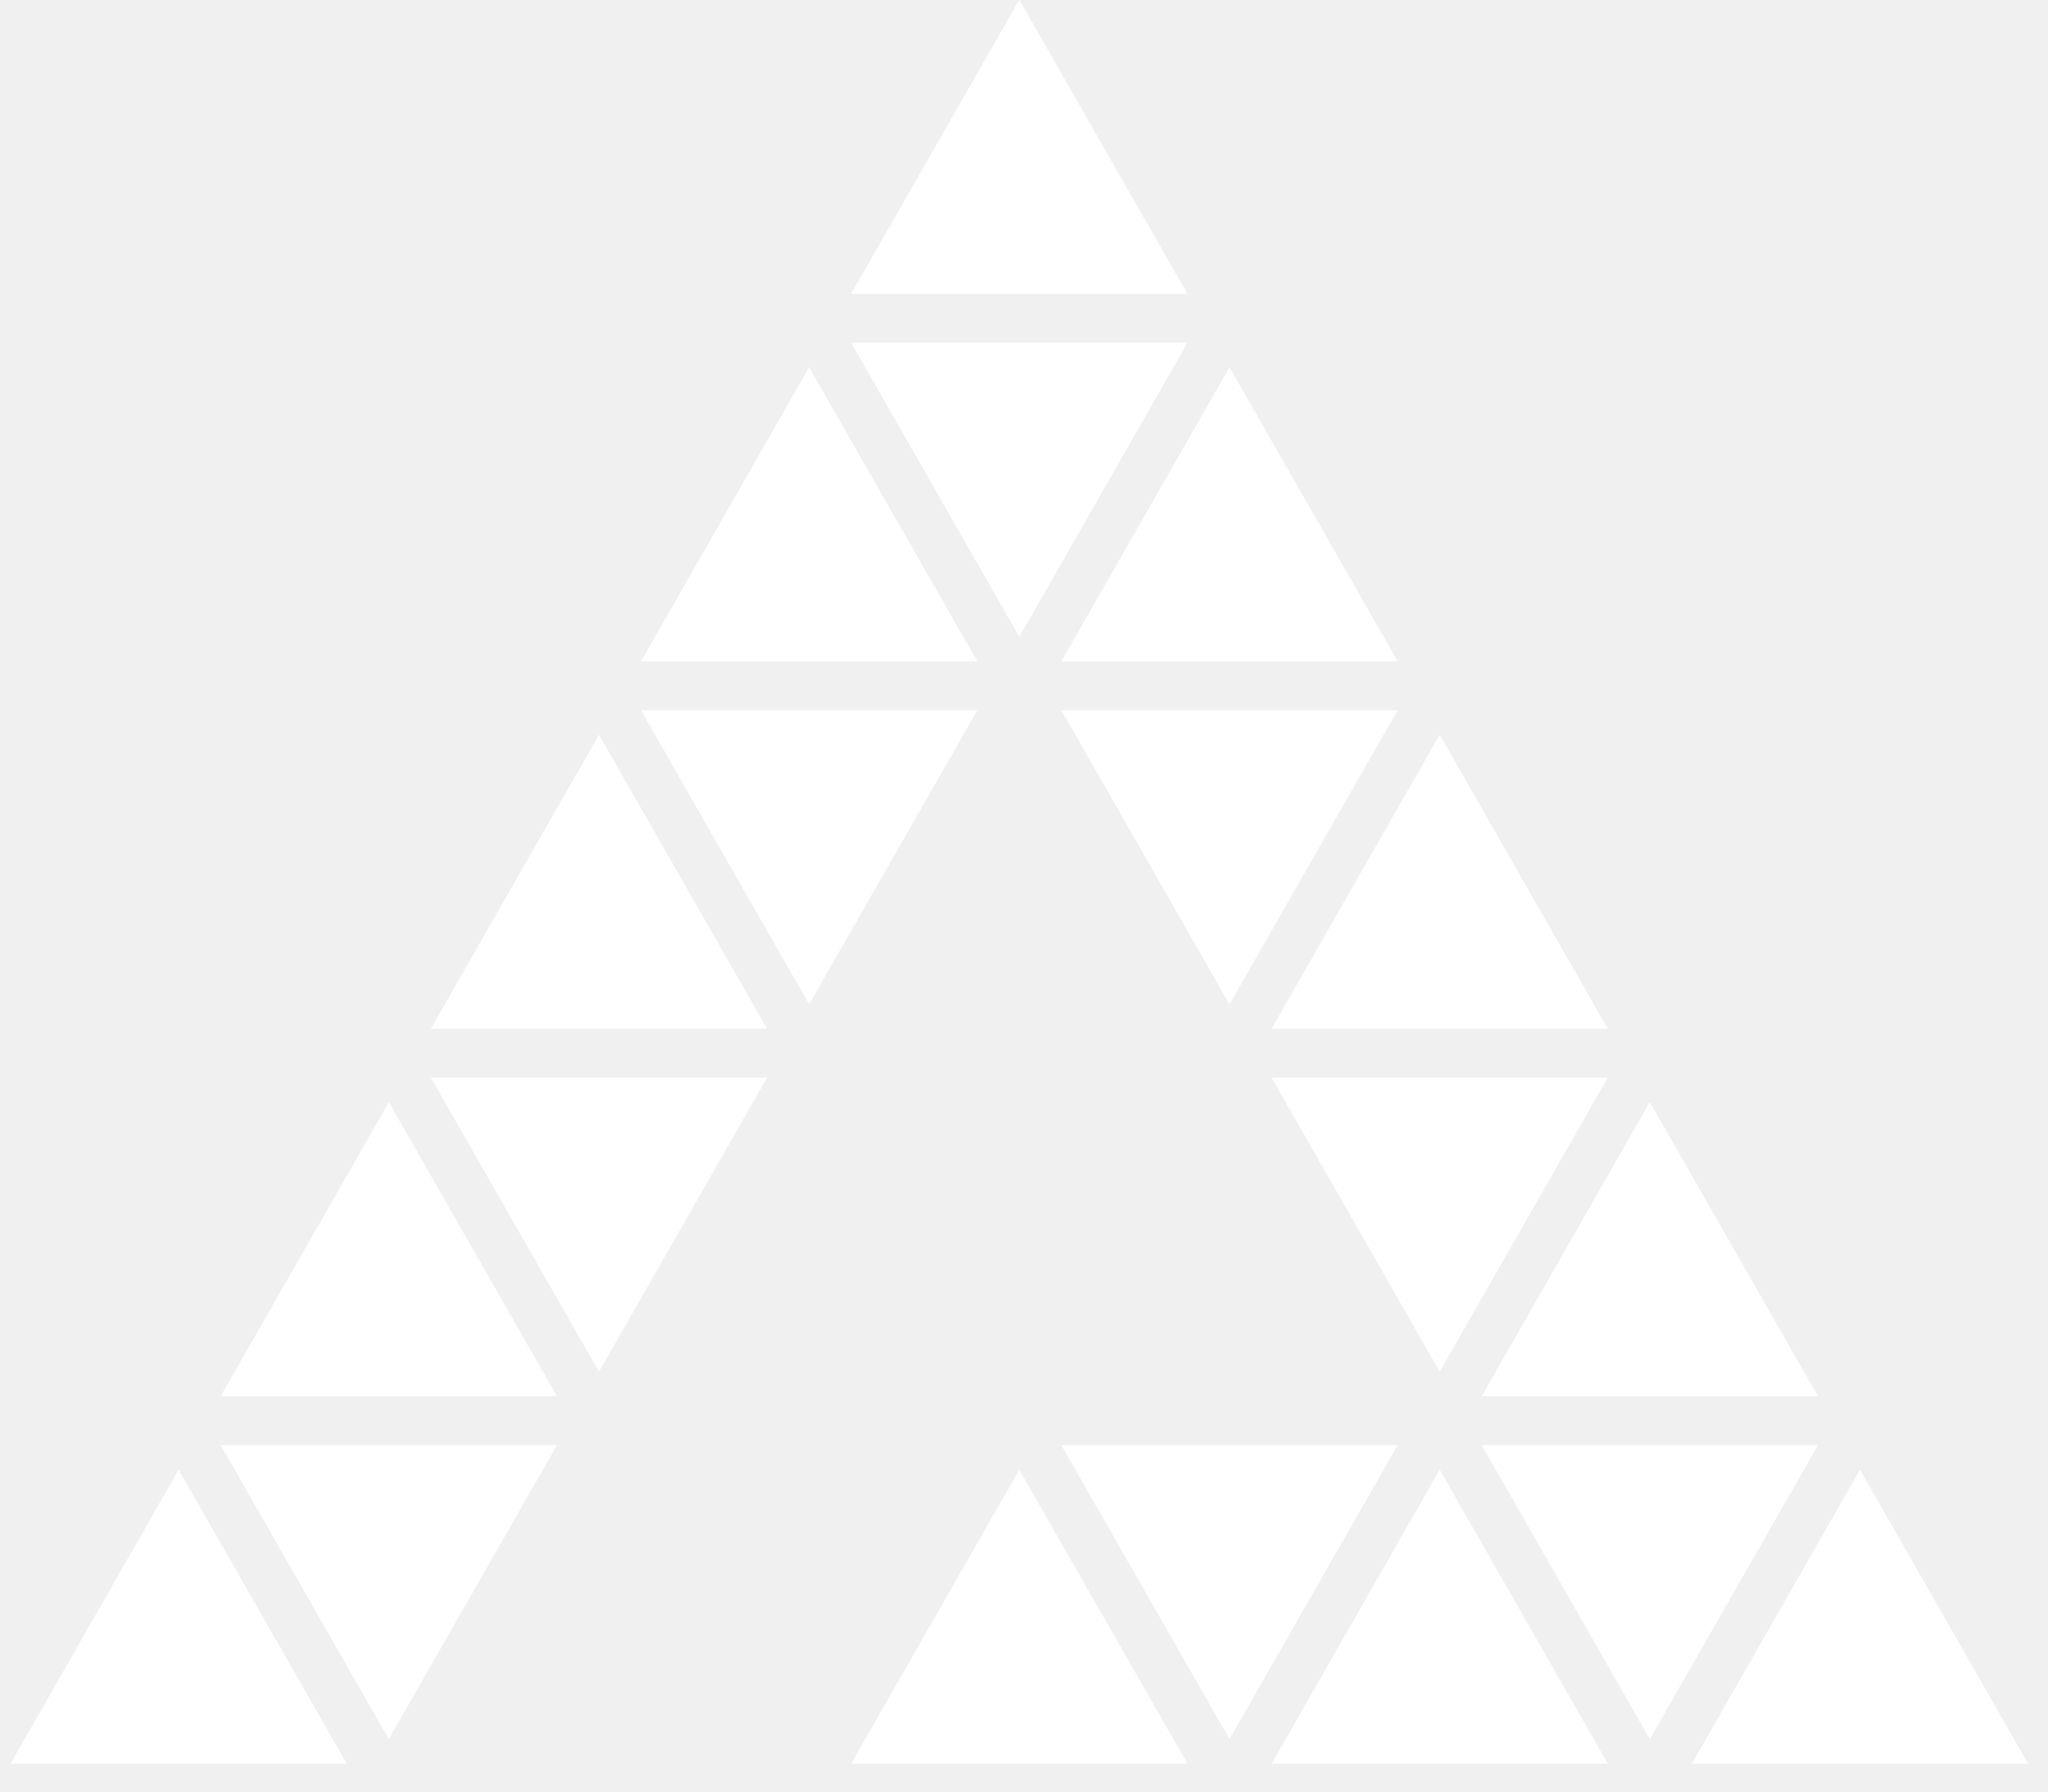
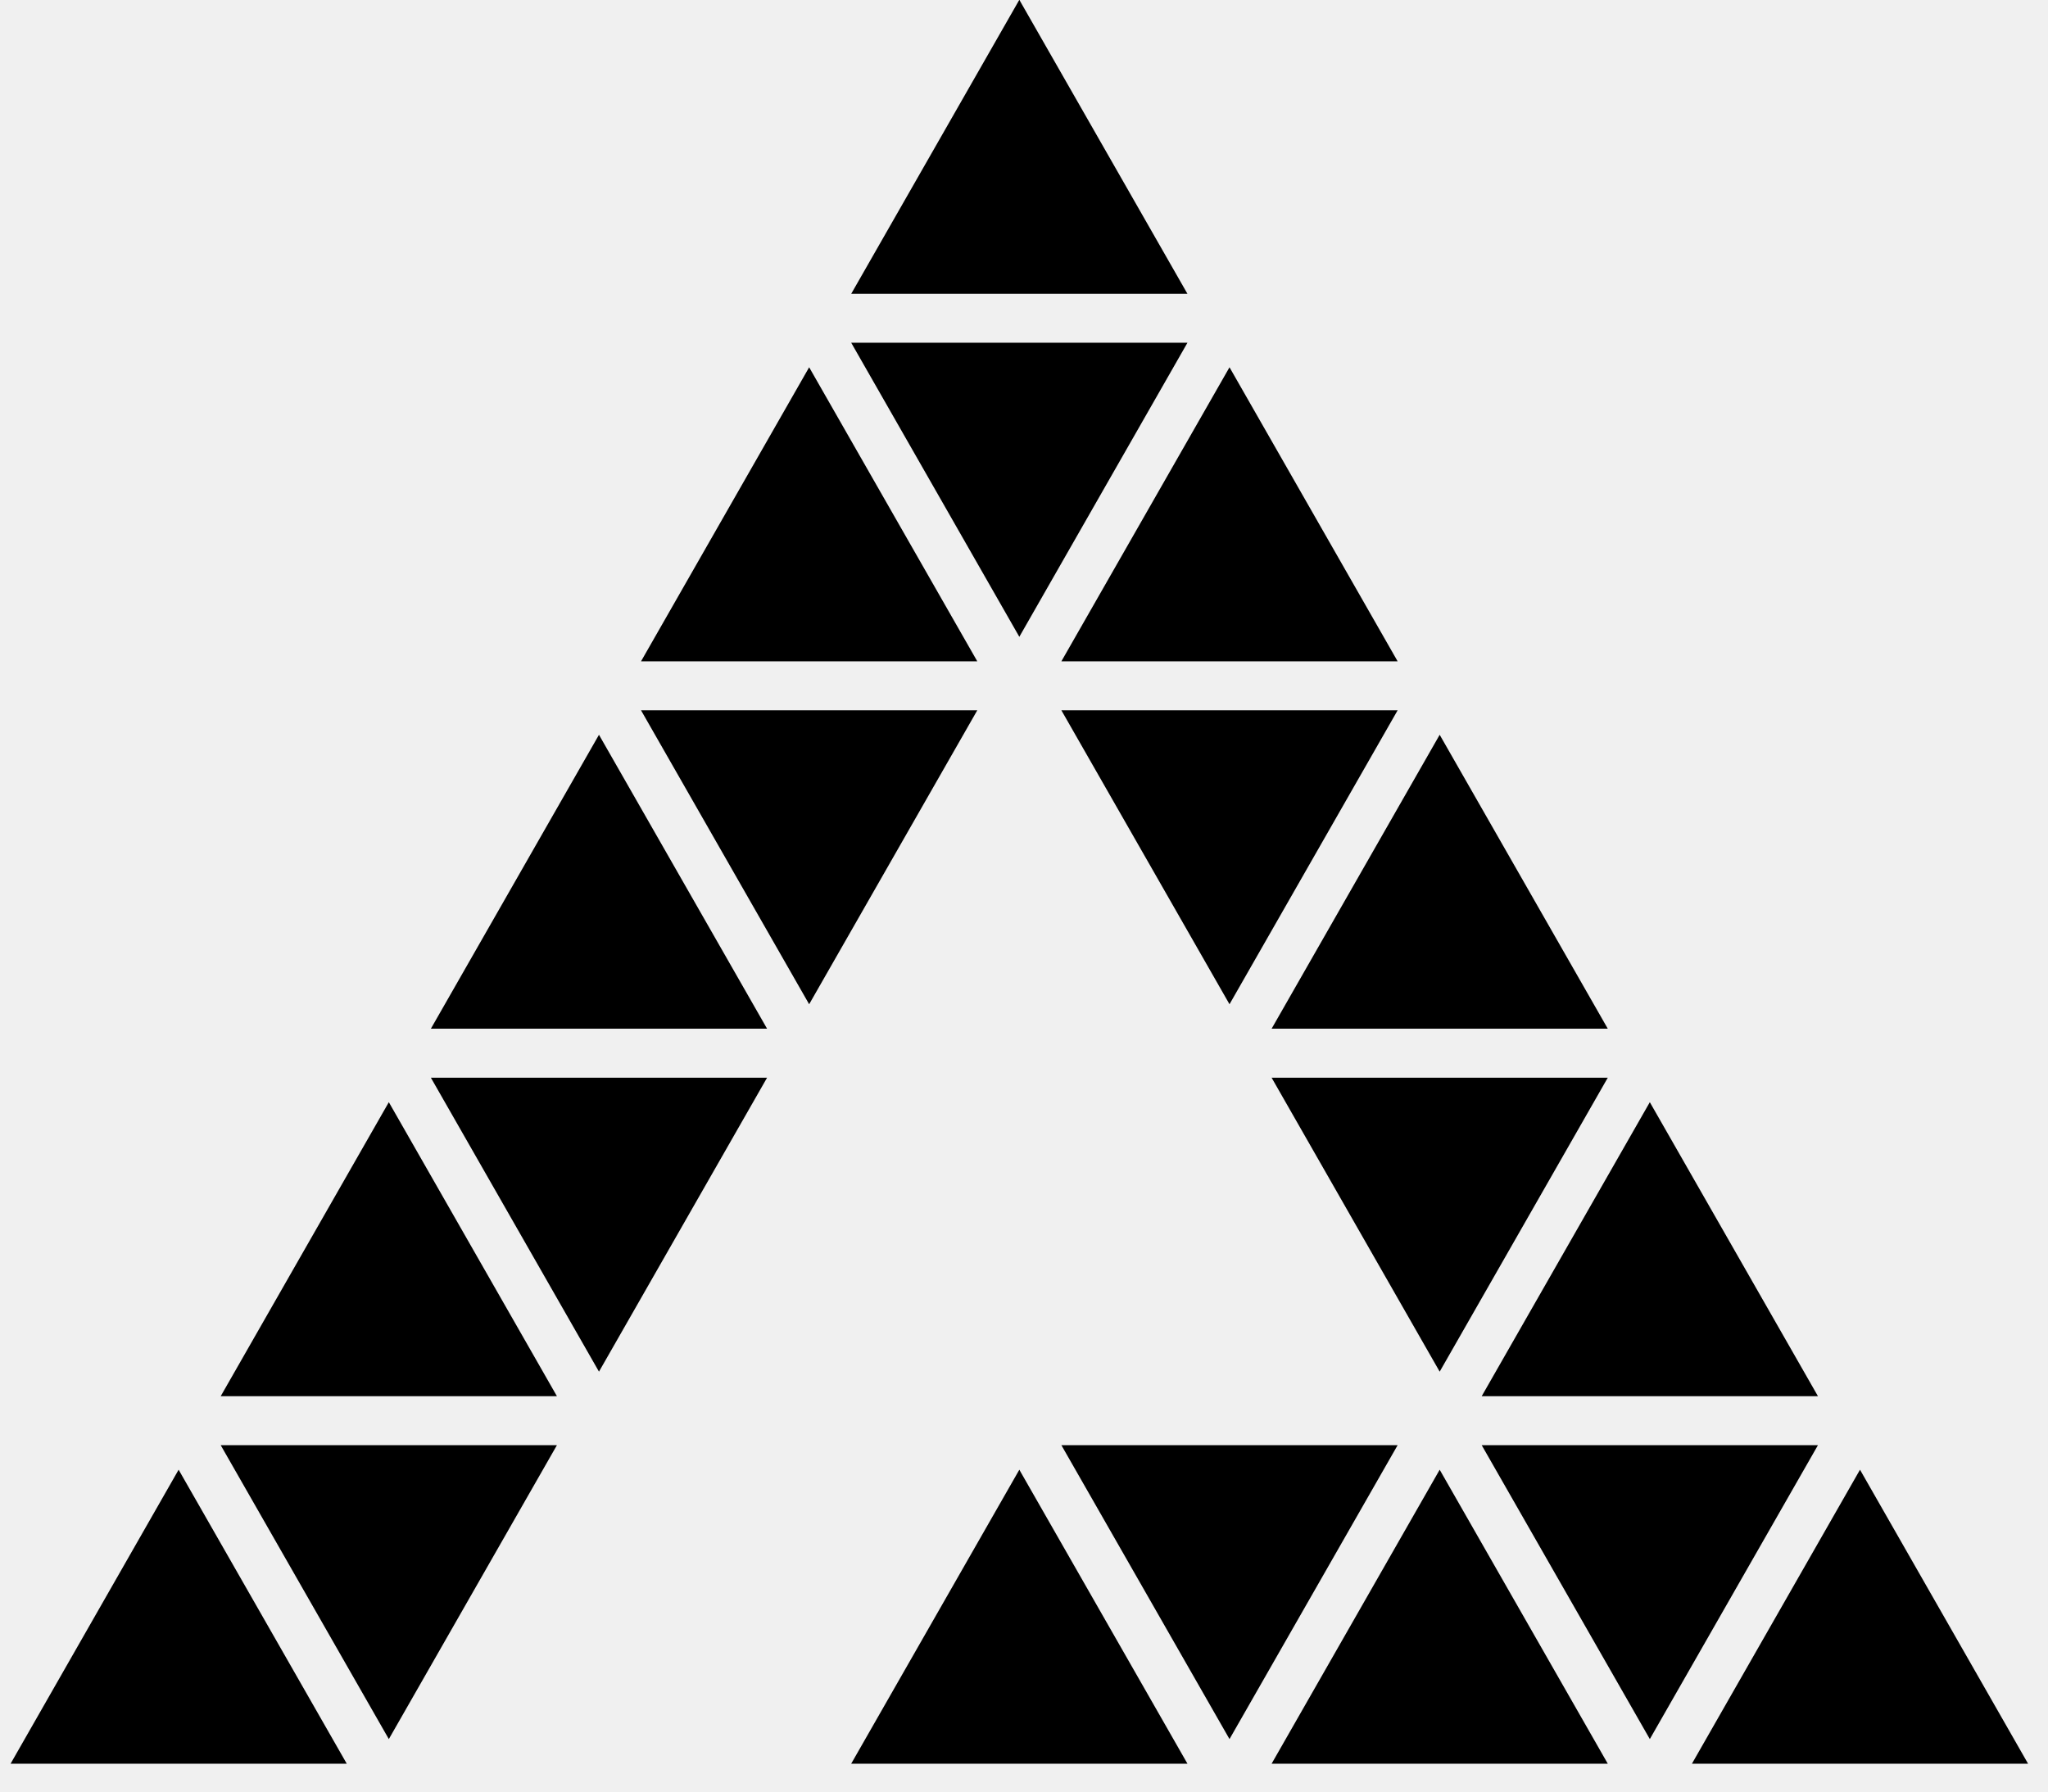
- <svg xmlns="http://www.w3.org/2000/svg" width="64" height="56" fill="#fff">
+ <svg xmlns="http://www.w3.org/2000/svg" width="64" height="56">
  <path d="M52.873,55.128 L58.125,45.939 L63.377,55.128 L52.873,55.128 ZM46.303,45.172 L56.811,45.172 L51.557,54.359 L46.303,45.172 ZM51.557,34.451 L56.811,43.641 L46.303,43.641 L51.557,34.451 ZM39.738,33.686 L50.243,33.686 L44.990,42.874 L39.738,33.686 ZM44.990,22.967 L50.243,32.154 L39.738,32.154 L44.990,22.967 ZM33.168,22.202 L43.676,22.202 L38.422,31.390 L33.168,22.202 ZM38.422,11.480 L43.676,20.671 L33.168,20.671 L38.422,11.480 ZM26.600,10.713 L37.108,10.713 L31.854,19.905 L26.600,10.713 ZM31.854,-0.006 L37.108,9.184 L26.600,9.184 L31.854,-0.006 ZM20.032,20.671 L25.286,11.480 L30.540,20.671 L20.032,20.671 ZM13.465,32.154 L18.718,22.967 L23.971,32.154 L13.465,32.154 ZM6.897,43.641 L12.151,34.451 L17.404,43.641 L6.897,43.641 ZM0.331,55.128 L5.582,45.939 L10.836,55.128 L0.331,55.128 ZM17.404,45.172 L12.151,54.359 L6.897,45.172 L17.404,45.172 ZM23.971,33.686 L18.718,42.874 L13.465,33.686 L23.971,33.686 ZM30.540,22.202 L25.286,31.390 L20.032,22.202 L30.540,22.202 ZM37.108,55.128 L26.600,55.128 L31.854,45.939 L37.108,55.128 ZM43.676,45.172 L38.422,54.359 L33.168,45.172 L43.676,45.172 ZM50.243,55.128 L39.738,55.128 L44.990,45.939 L50.243,55.128 Z" />
</svg>
